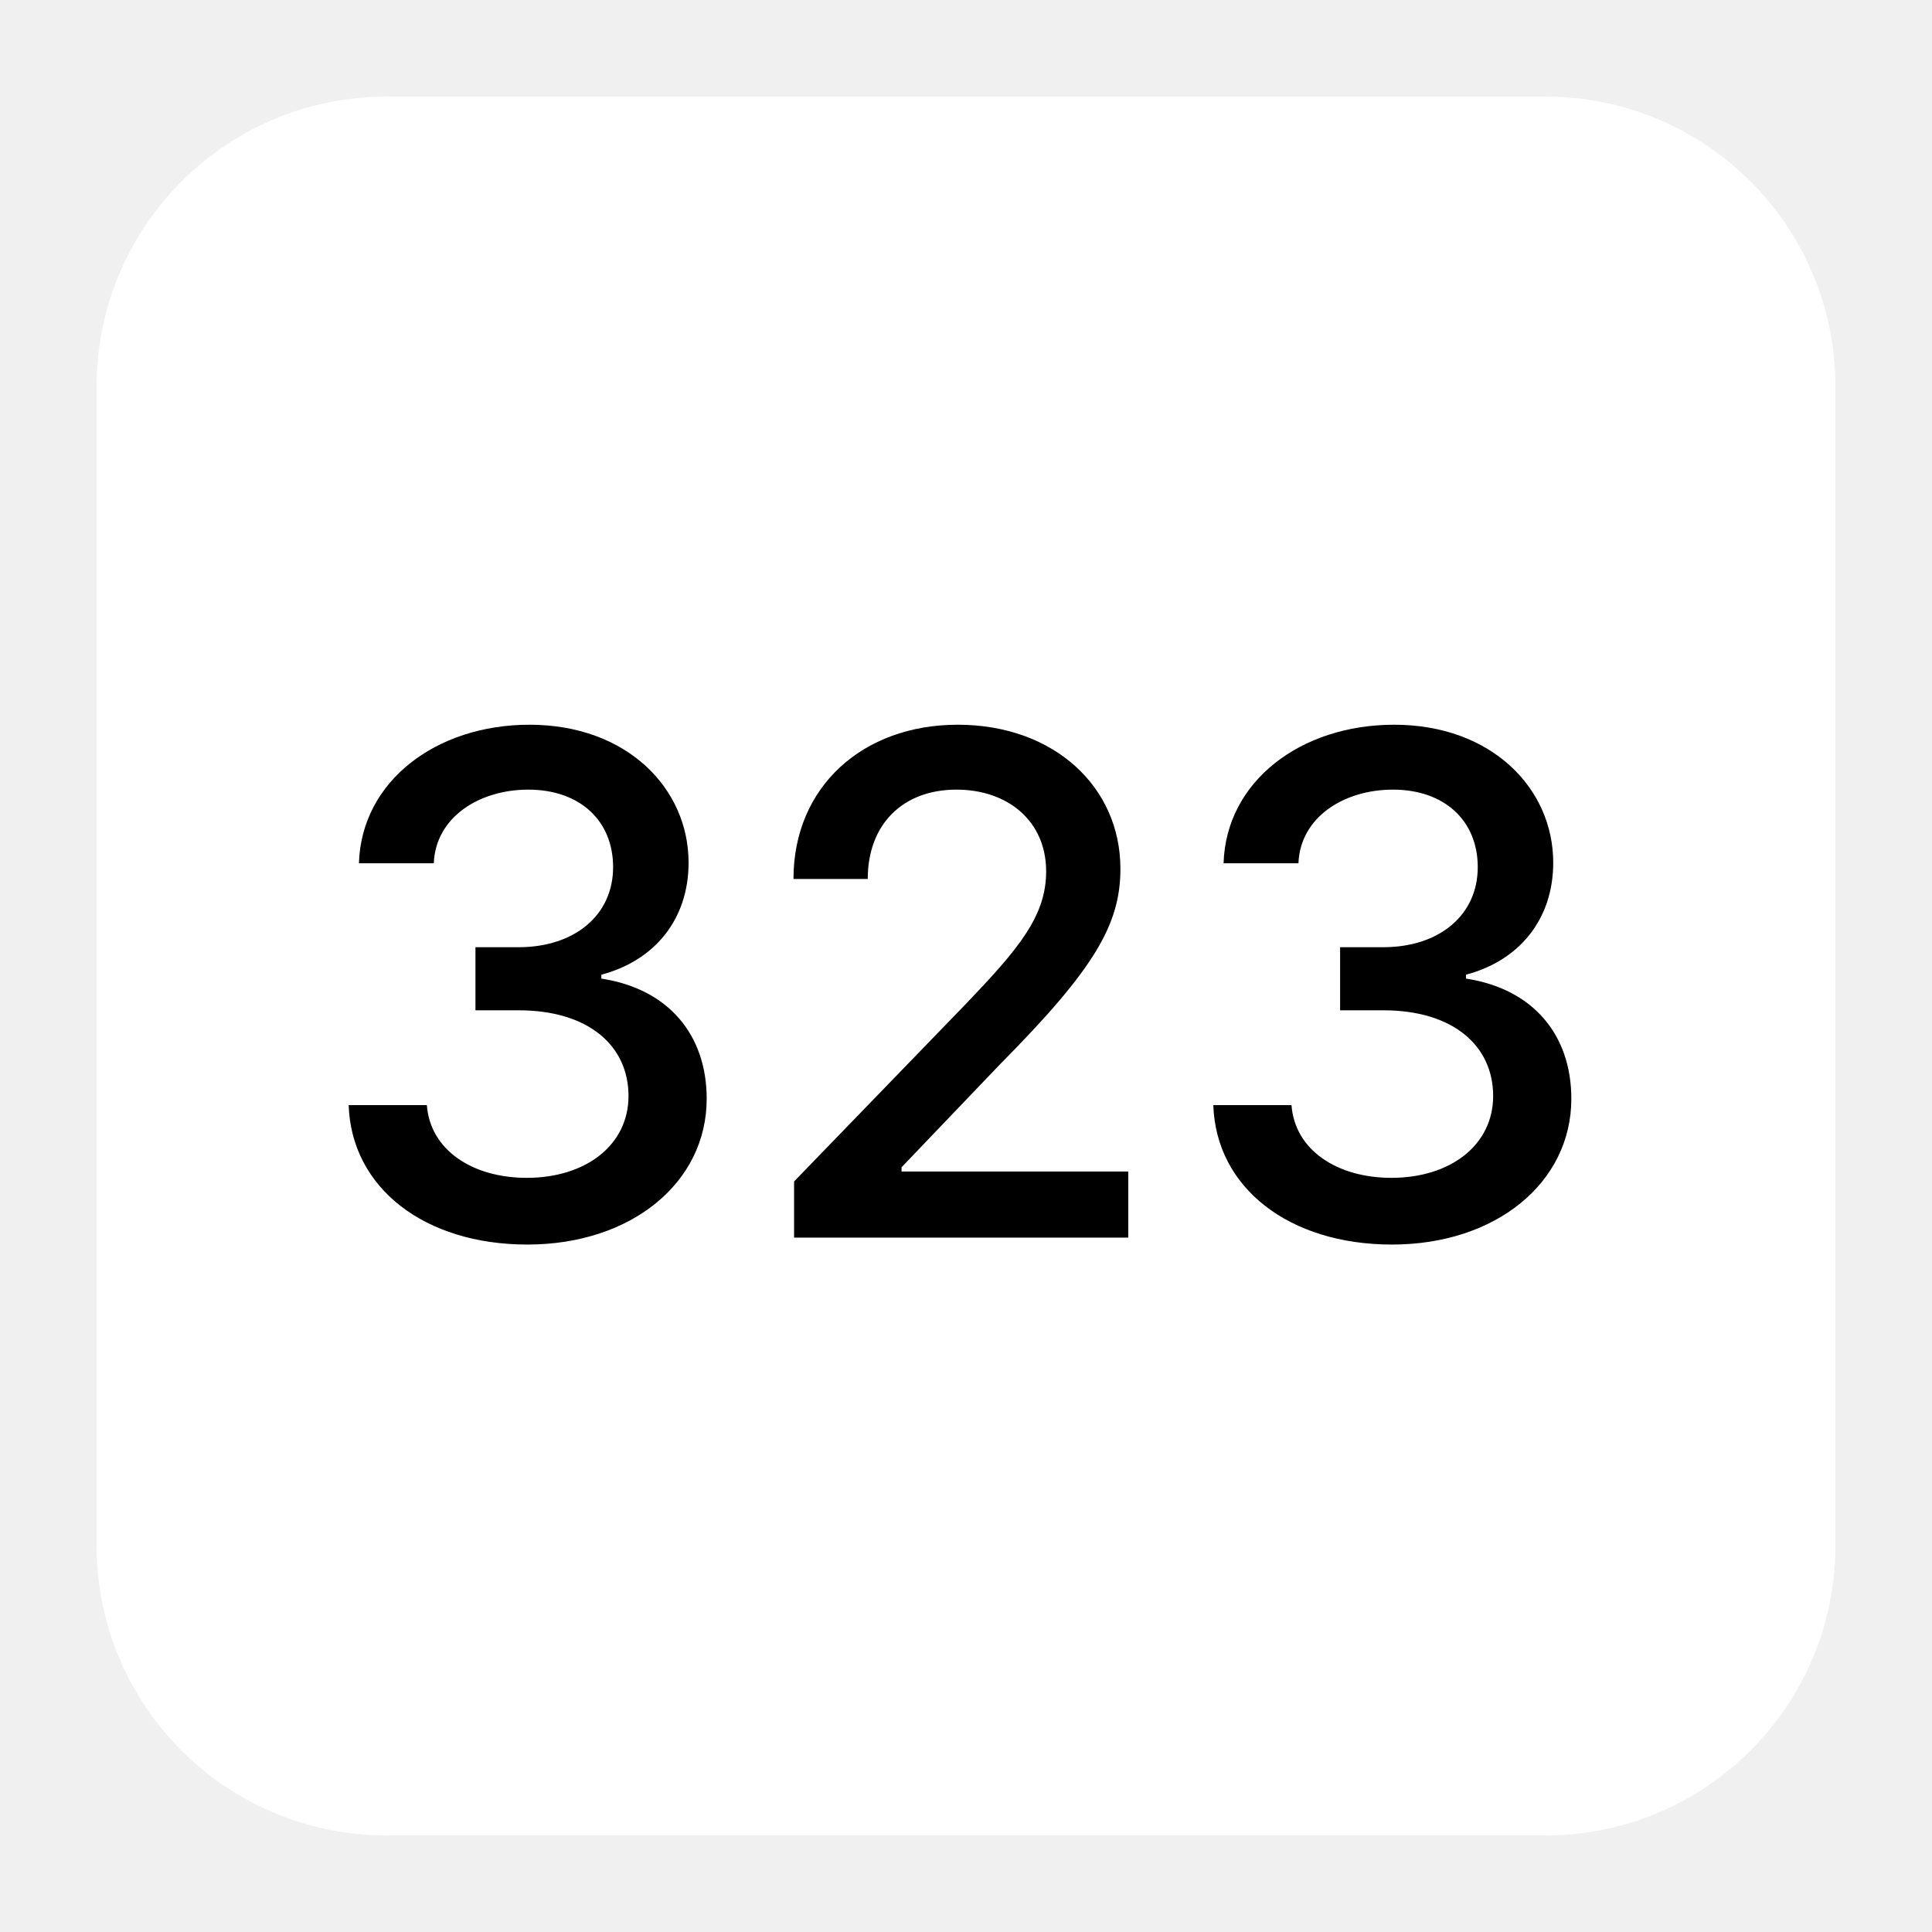
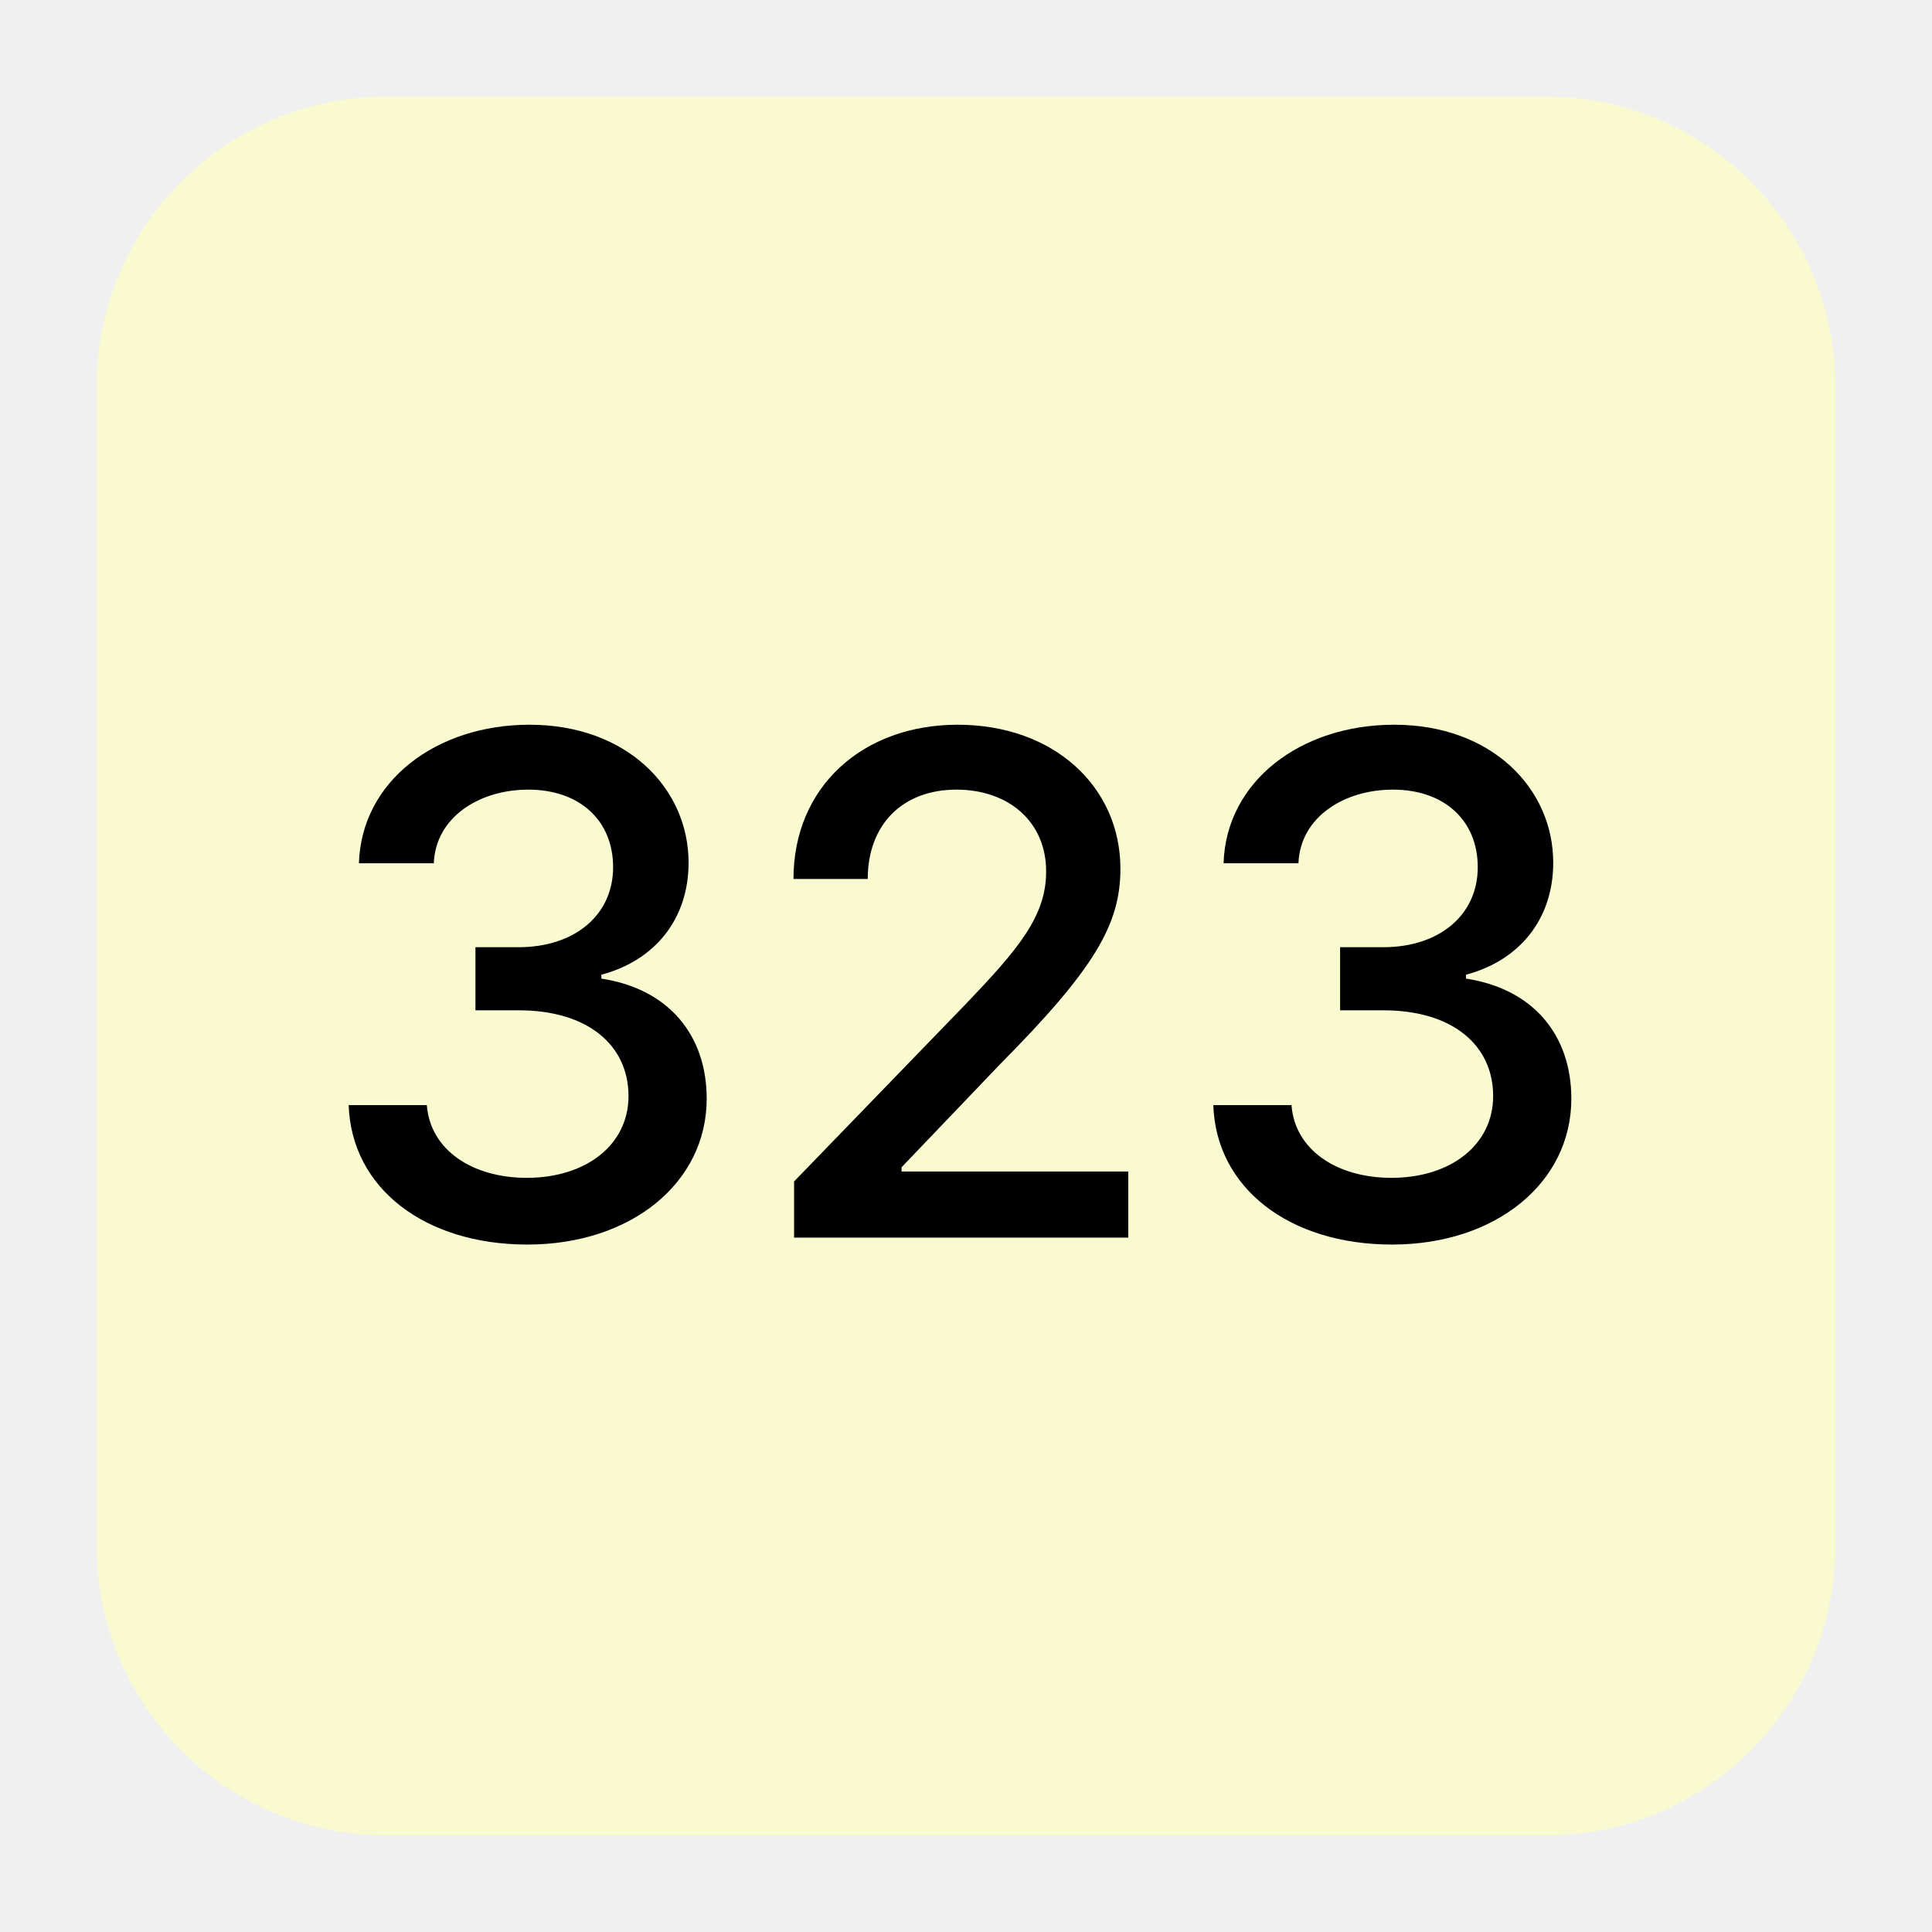
<svg xmlns="http://www.w3.org/2000/svg" width="64" height="64" viewBox="0 0 100 100">
-   <rect x="5" y="5" width="90" height="90" rx="15" fill="white" />
+   <rect x="5" y="5" width="90" height="90" rx="15" fill="#FAFAD0" />
  <text fill="black" font-size="36" font-family="Inter, sans-serif" font-weight="500" x="16" y="64.06">
    323
  </text>
</svg>
